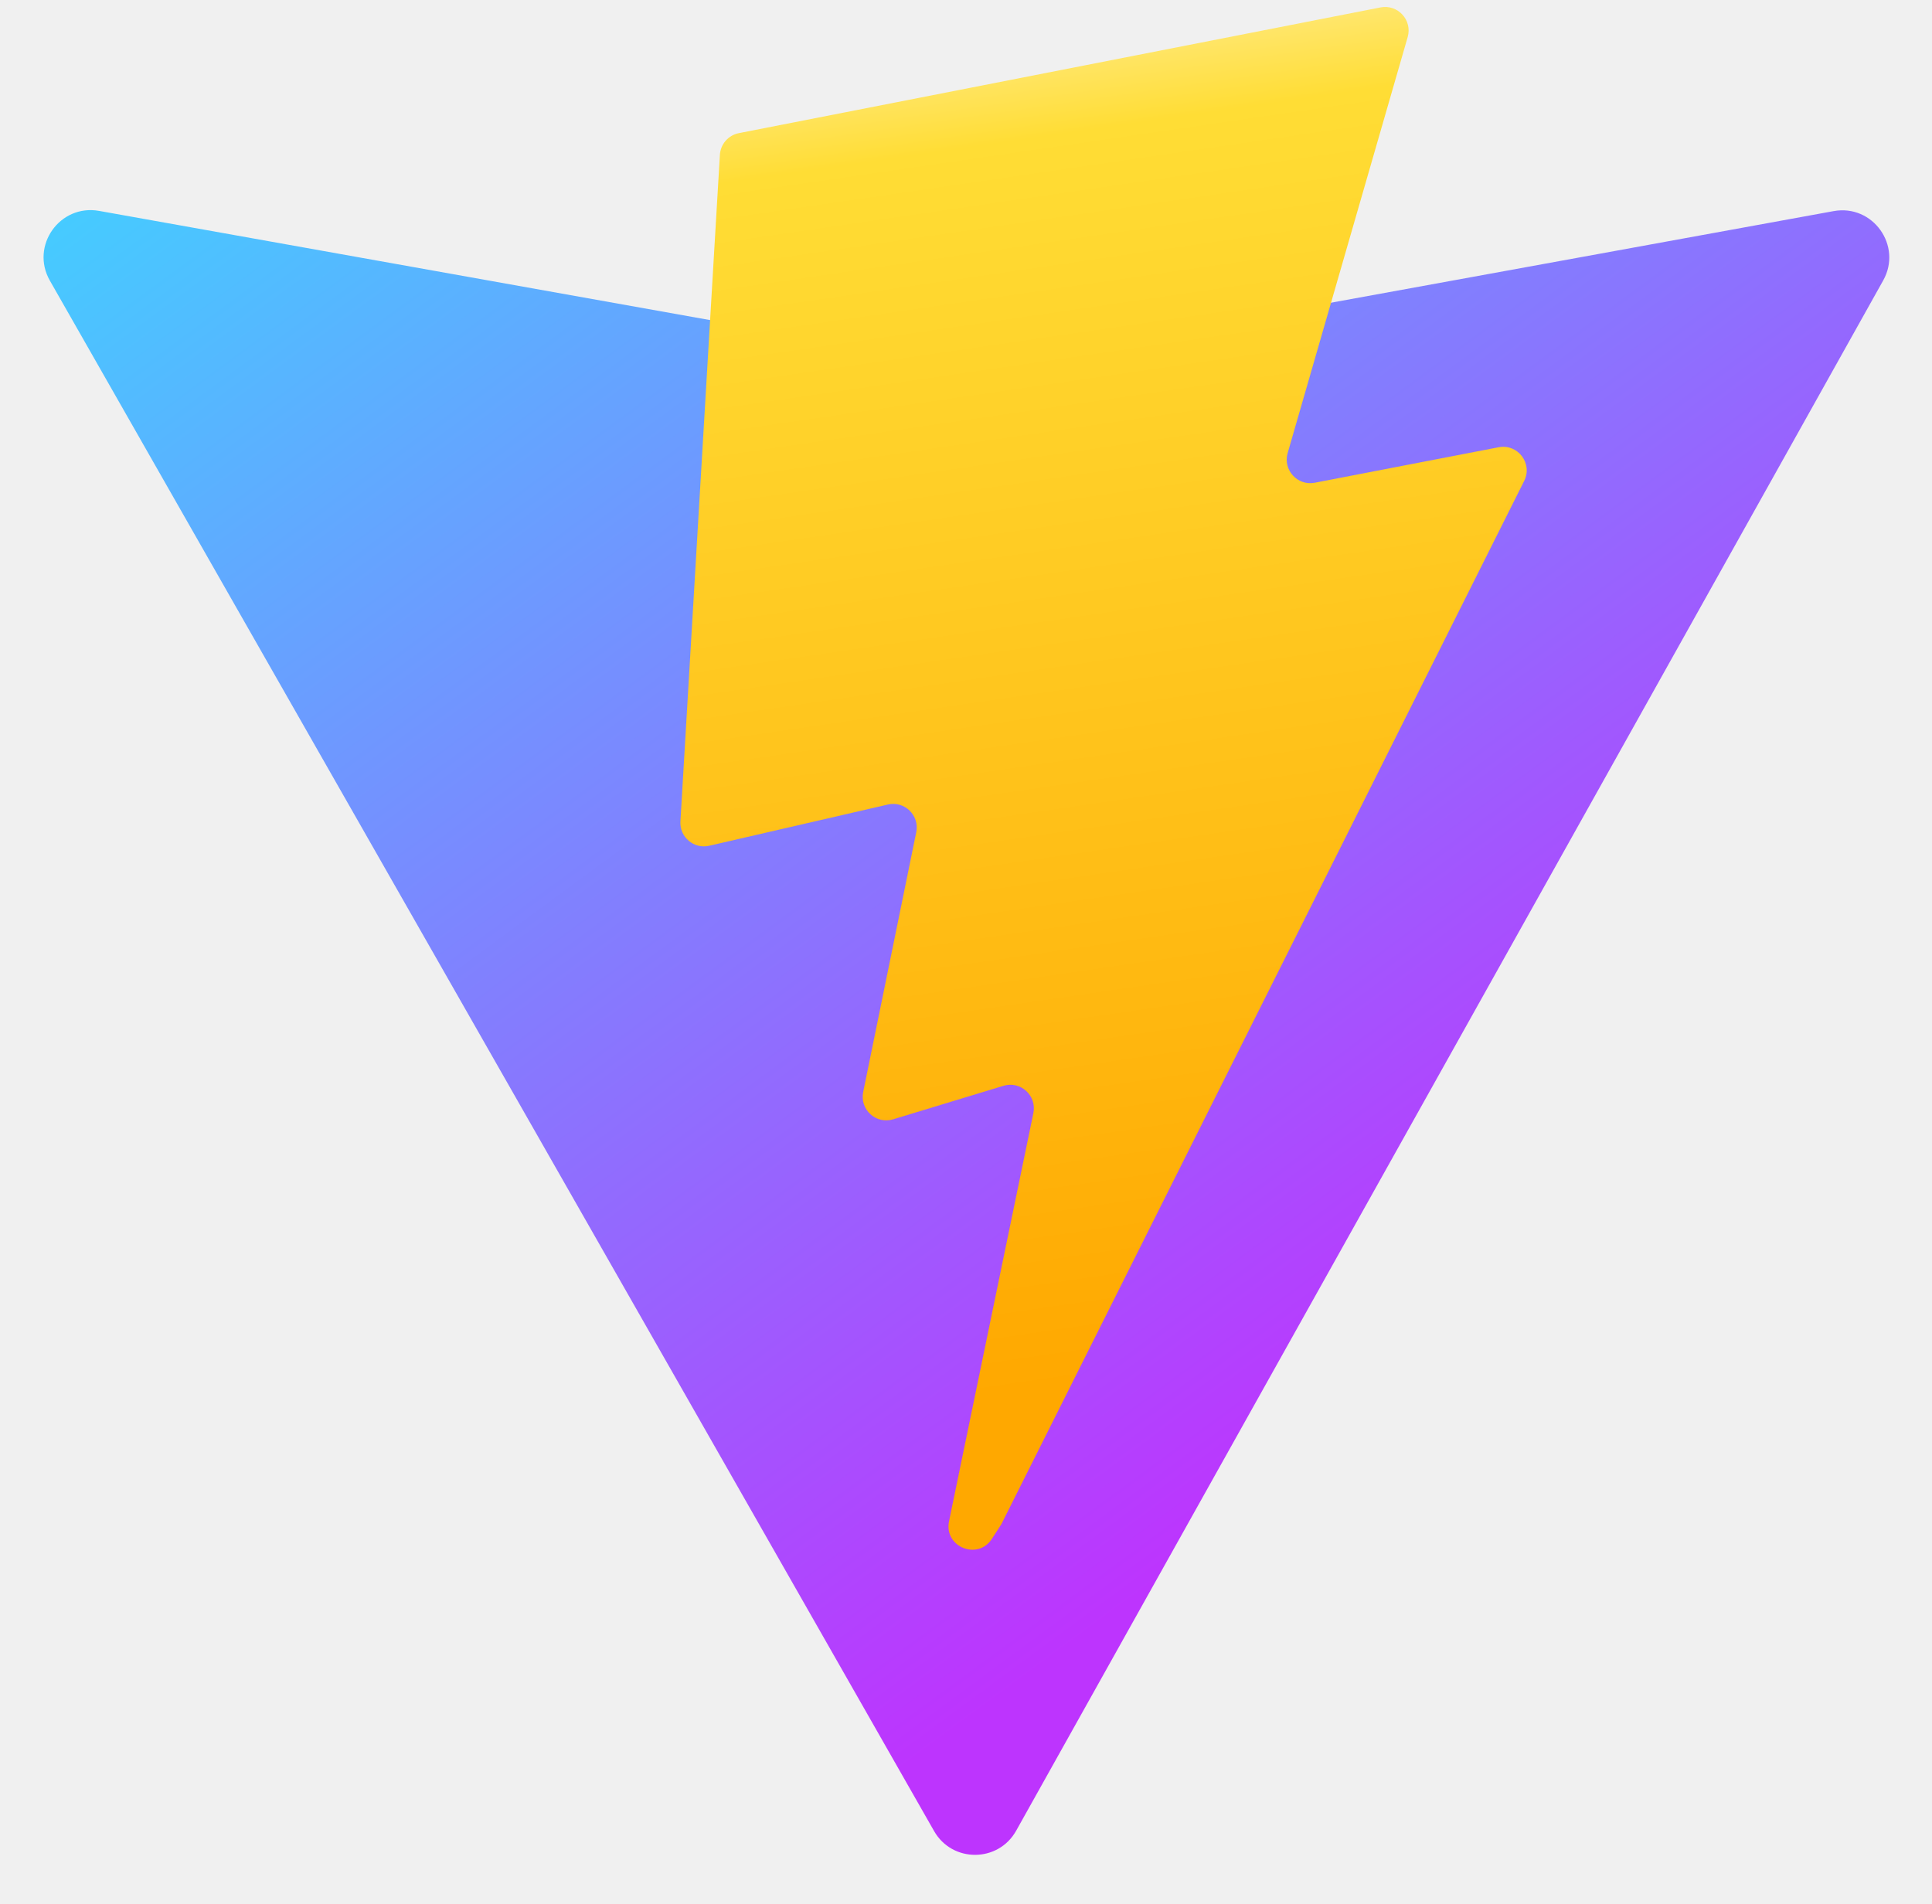
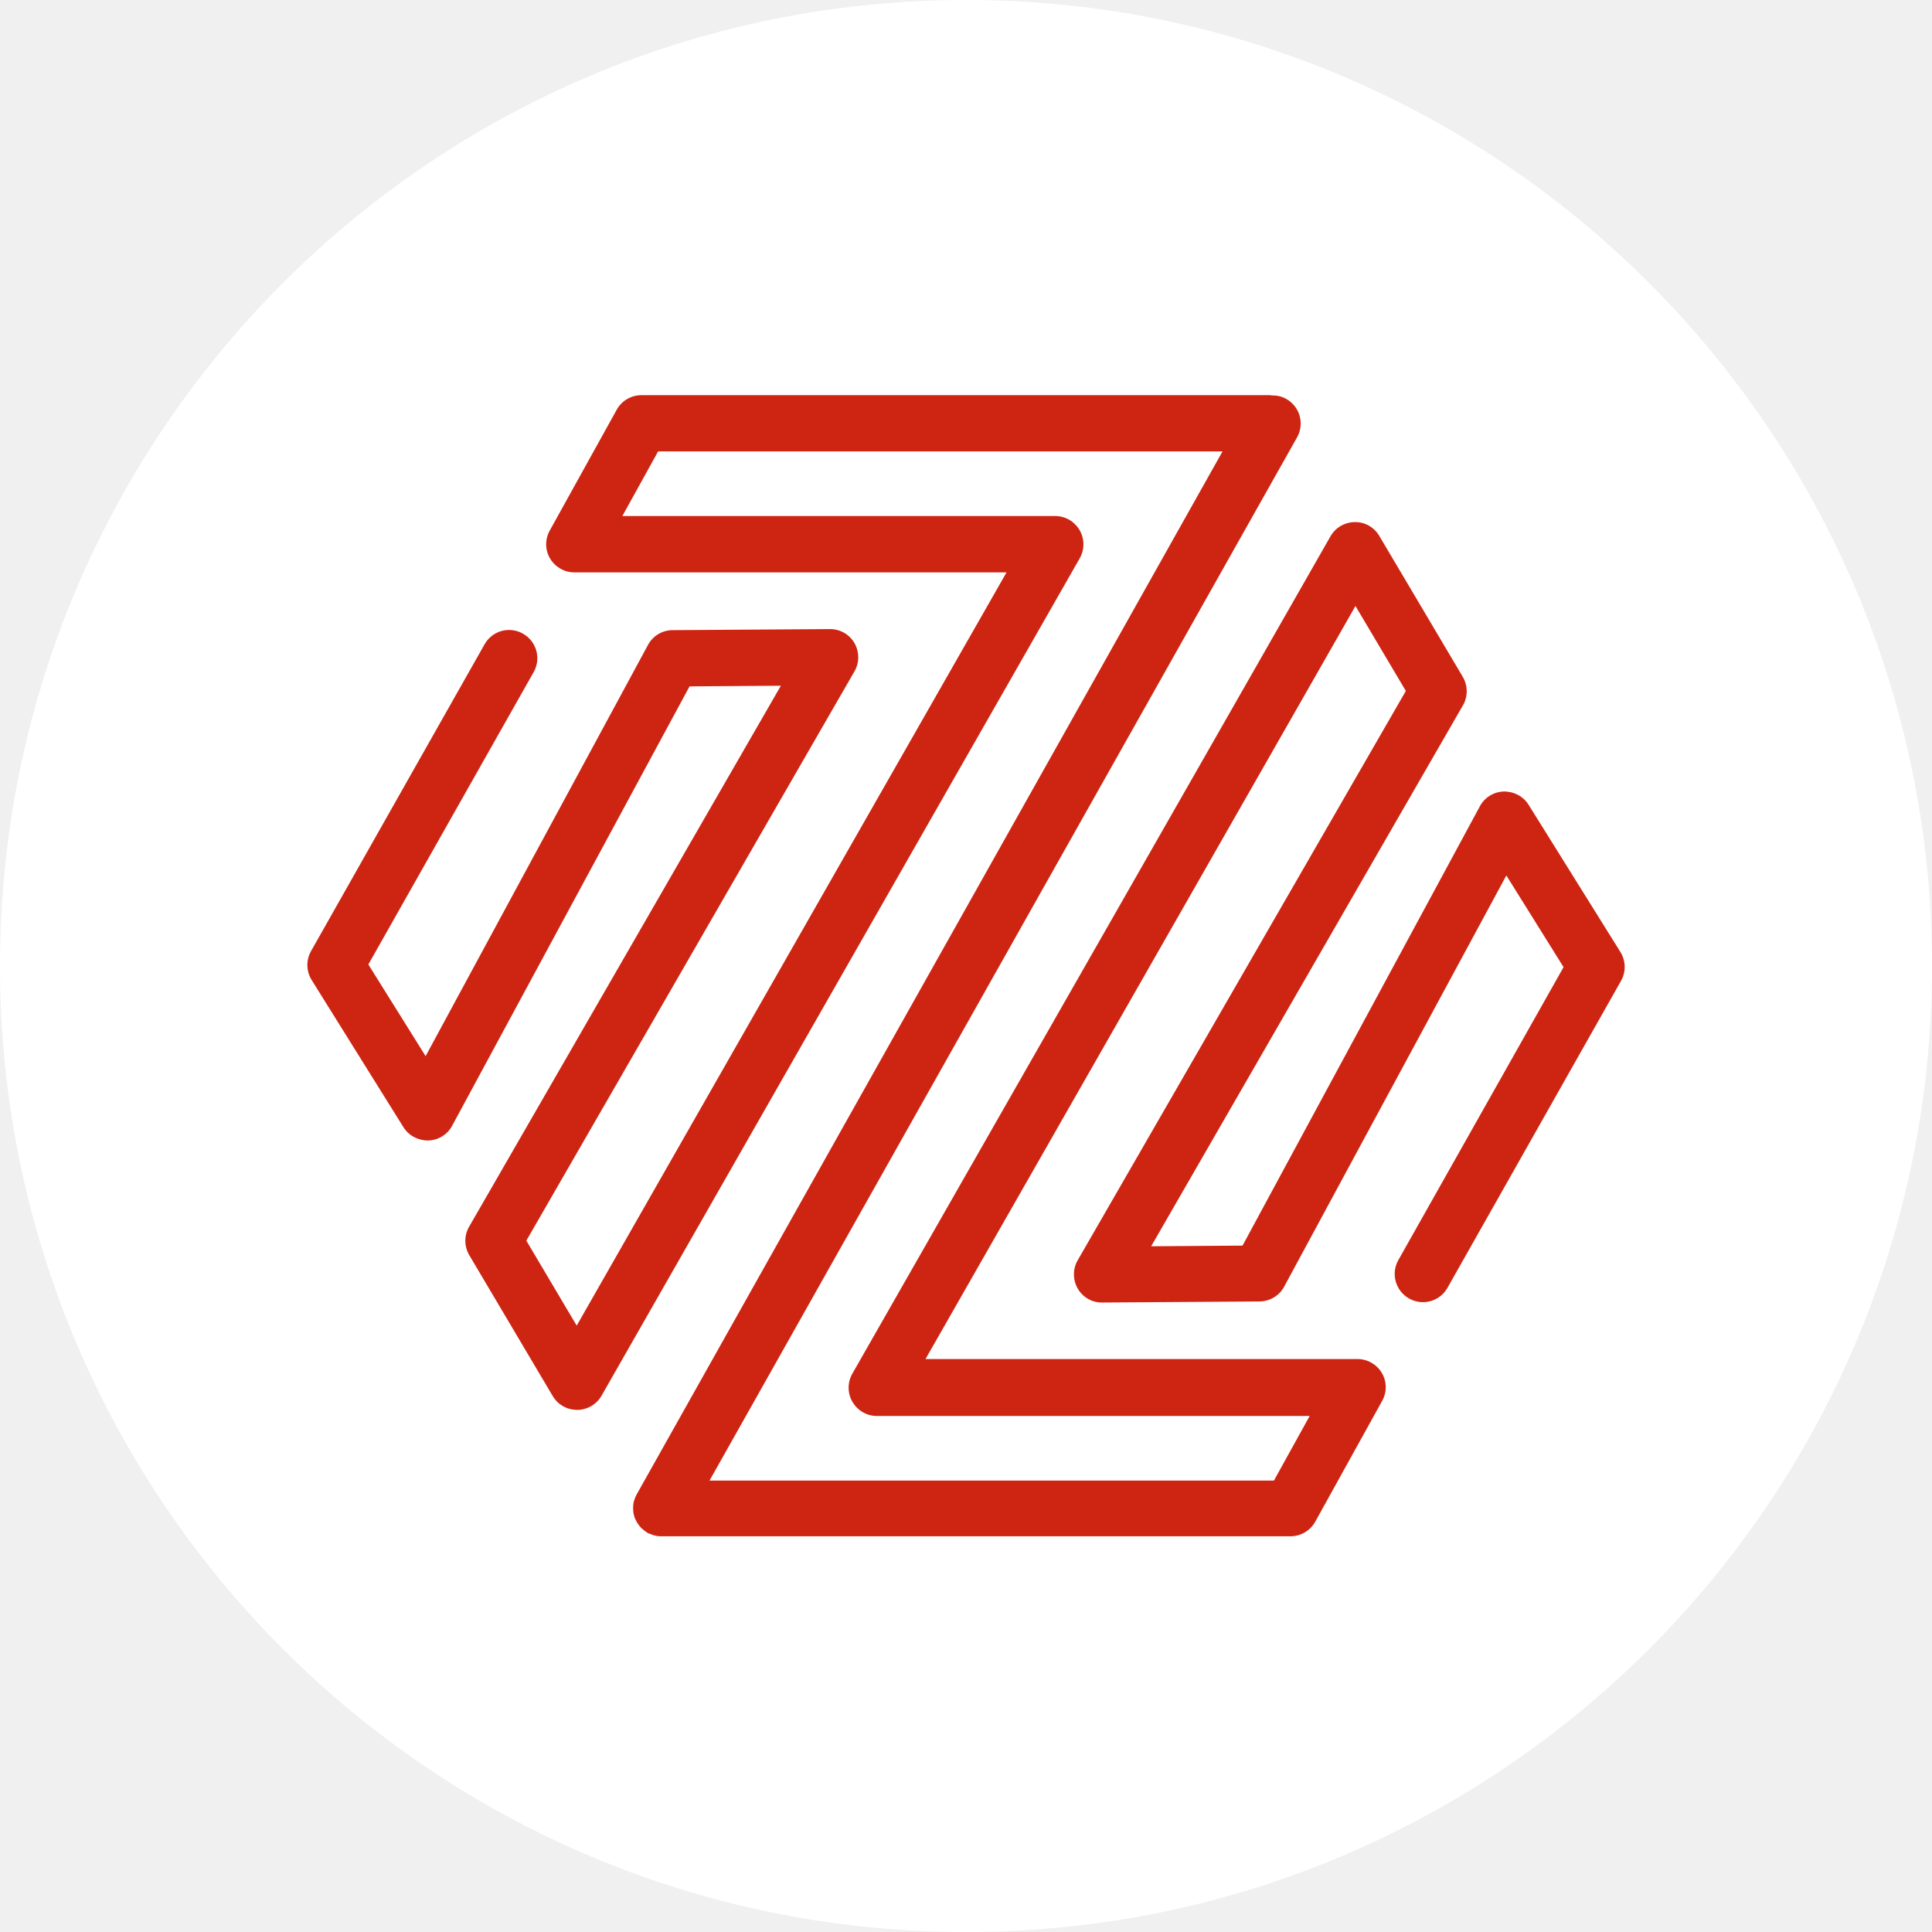
- <svg xmlns="http://www.w3.org/2000/svg" width="410" height="404" viewBox="0 0 410 404" fill="none">
-   <path d="M399.641 59.525L215.643 388.545C211.844 395.338 202.084 395.378 198.228 388.618L10.582 59.556C6.381 52.19 12.68 43.267 21.028 44.759L205.223 77.682C206.398 77.892 207.601 77.89 208.776 77.676L389.119 44.806C397.439 43.289 403.768 52.143 399.641 59.525Z" fill="url(#paint0_linear)" />
-   <path d="M292.965 1.574L156.801 28.255C154.563 28.694 152.906 30.59 152.771 32.866L144.395 174.33C144.198 177.662 147.258 180.248 150.51 179.498L188.42 170.749C191.967 169.931 195.172 173.055 194.443 176.622L183.18 231.775C182.422 235.487 185.907 238.661 189.532 237.56L212.947 230.446C216.577 229.344 220.065 232.527 219.297 236.242L201.398 322.875C200.278 328.294 207.486 331.249 210.492 326.603L212.5 323.5L323.454 102.072C325.312 98.365 322.108 94.137 318.036 94.923L279.014 102.454C275.347 103.161 272.227 99.746 273.262 96.158L298.731 7.867C299.767 4.273 296.636 0.855 292.965 1.574Z" fill="url(#paint1_linear)" />
+ <svg xmlns="http://www.w3.org/2000/svg" width="44" height="44" viewBox="0 0 44 44" fill="none">
+   <circle cx="22" cy="22" r="22" fill="white" />
+   <g clip-path="url(#clip0)">
+     <path d="M36.903 21.68L34.813 18.329C34.691 18.134 34.477 18.023 34.247 18.026C34.018 18.033 33.81 18.161 33.703 18.363L28.298 28.368L26.217 28.383L33.318 16.063C33.434 15.862 33.431 15.614 33.314 15.415L31.412 12.204C31.296 12.009 31.087 11.886 30.855 11.89C30.625 11.893 30.414 12.015 30.301 12.214L19.411 31.285C19.298 31.484 19.298 31.728 19.414 31.927C19.53 32.126 19.741 32.248 19.971 32.248H29.827L29.013 33.719H16.159L29.54 9.96C29.714 9.651 29.604 9.26 29.295 9.086C29.188 9.024 29.072 9.003 28.958 9.006C28.952 9.003 28.946 9 28.94 9H14.608C14.376 9 14.159 9.125 14.046 9.33L12.519 12.085C12.409 12.284 12.412 12.526 12.528 12.721C12.645 12.917 12.856 13.036 13.082 13.036H22.923L13.134 30.19L11.987 28.255L19.46 15.29C19.576 15.091 19.573 14.843 19.46 14.645C19.344 14.446 19.133 14.327 18.903 14.327H18.9L15.318 14.351C15.082 14.351 14.868 14.482 14.758 14.687L9.693 24.053L8.389 21.965L12.155 15.305C12.329 14.996 12.219 14.605 11.91 14.431C11.601 14.256 11.21 14.363 11.035 14.675L7.083 21.662C6.967 21.867 6.973 22.118 7.098 22.32L9.188 25.671C9.31 25.866 9.527 25.977 9.754 25.974C9.983 25.967 10.191 25.839 10.298 25.637L15.704 15.632L17.784 15.617L10.684 27.937C10.567 28.138 10.57 28.386 10.687 28.585L12.589 31.796C12.706 31.991 12.908 32.107 13.146 32.11C13.376 32.107 13.587 31.985 13.7 31.786L24.59 12.715C24.703 12.516 24.703 12.272 24.587 12.073C24.471 11.874 24.26 11.752 24.03 11.752H14.174L14.988 10.281H27.842L14.514 34.009L14.498 34.037C14.474 34.083 14.455 34.132 14.44 34.178C14.437 34.19 14.434 34.205 14.431 34.217C14.422 34.254 14.419 34.291 14.419 34.327C14.419 34.343 14.419 34.355 14.419 34.37C14.422 34.416 14.425 34.462 14.437 34.505C14.437 34.508 14.437 34.514 14.44 34.517C14.452 34.566 14.474 34.612 14.498 34.654C14.501 34.661 14.501 34.664 14.504 34.67C14.507 34.676 14.517 34.682 14.52 34.691C14.541 34.725 14.562 34.752 14.59 34.783C14.599 34.792 14.608 34.804 14.621 34.813C14.654 34.844 14.688 34.872 14.728 34.896C14.734 34.899 14.737 34.902 14.74 34.905C14.74 34.905 14.743 34.905 14.743 34.908C14.768 34.924 14.795 34.93 14.822 34.939C14.847 34.948 14.868 34.96 14.896 34.966C14.951 34.982 15.006 34.988 15.058 34.988H29.39C29.622 34.988 29.839 34.862 29.953 34.657L31.479 31.902C31.589 31.704 31.586 31.462 31.47 31.267C31.354 31.071 31.142 30.951 30.916 30.951H21.078L30.87 13.801L32.017 15.736L24.544 28.701C24.428 28.9 24.431 29.148 24.544 29.346C24.66 29.545 24.872 29.67 25.104 29.664L28.686 29.64C28.922 29.637 29.136 29.508 29.246 29.303L34.306 19.938L35.609 22.026L31.846 28.698C31.672 29.007 31.782 29.398 32.091 29.573C32.4 29.747 32.791 29.64 32.966 29.328L36.918 22.338C37.034 22.133 37.028 21.882 36.903 21.68Z" fill="#CE2513" />
+   </g>
  <defs>
-     <linearGradient id="paint0_linear" x1="6" y1="33" x2="235" y2="344" gradientUnits="userSpaceOnUse">
-       <stop stop-color="#41D1FF" />
-       <stop offset="1" stop-color="#BD34FE" />
-     </linearGradient>
-     <linearGradient id="paint1_linear" x1="194.651" y1="8.818" x2="236.076" y2="292.989" gradientUnits="userSpaceOnUse">
-       <stop stop-color="#FFEA83" />
-       <stop offset="0.083" stop-color="#FFDD35" />
-       <stop offset="1" stop-color="#FFA800" />
-     </linearGradient>
+     <clipPath id="clip0">
+       <rect width="30" height="26" fill="white" transform="translate(7 9)" />
+     </clipPath>
  </defs>
</svg>
